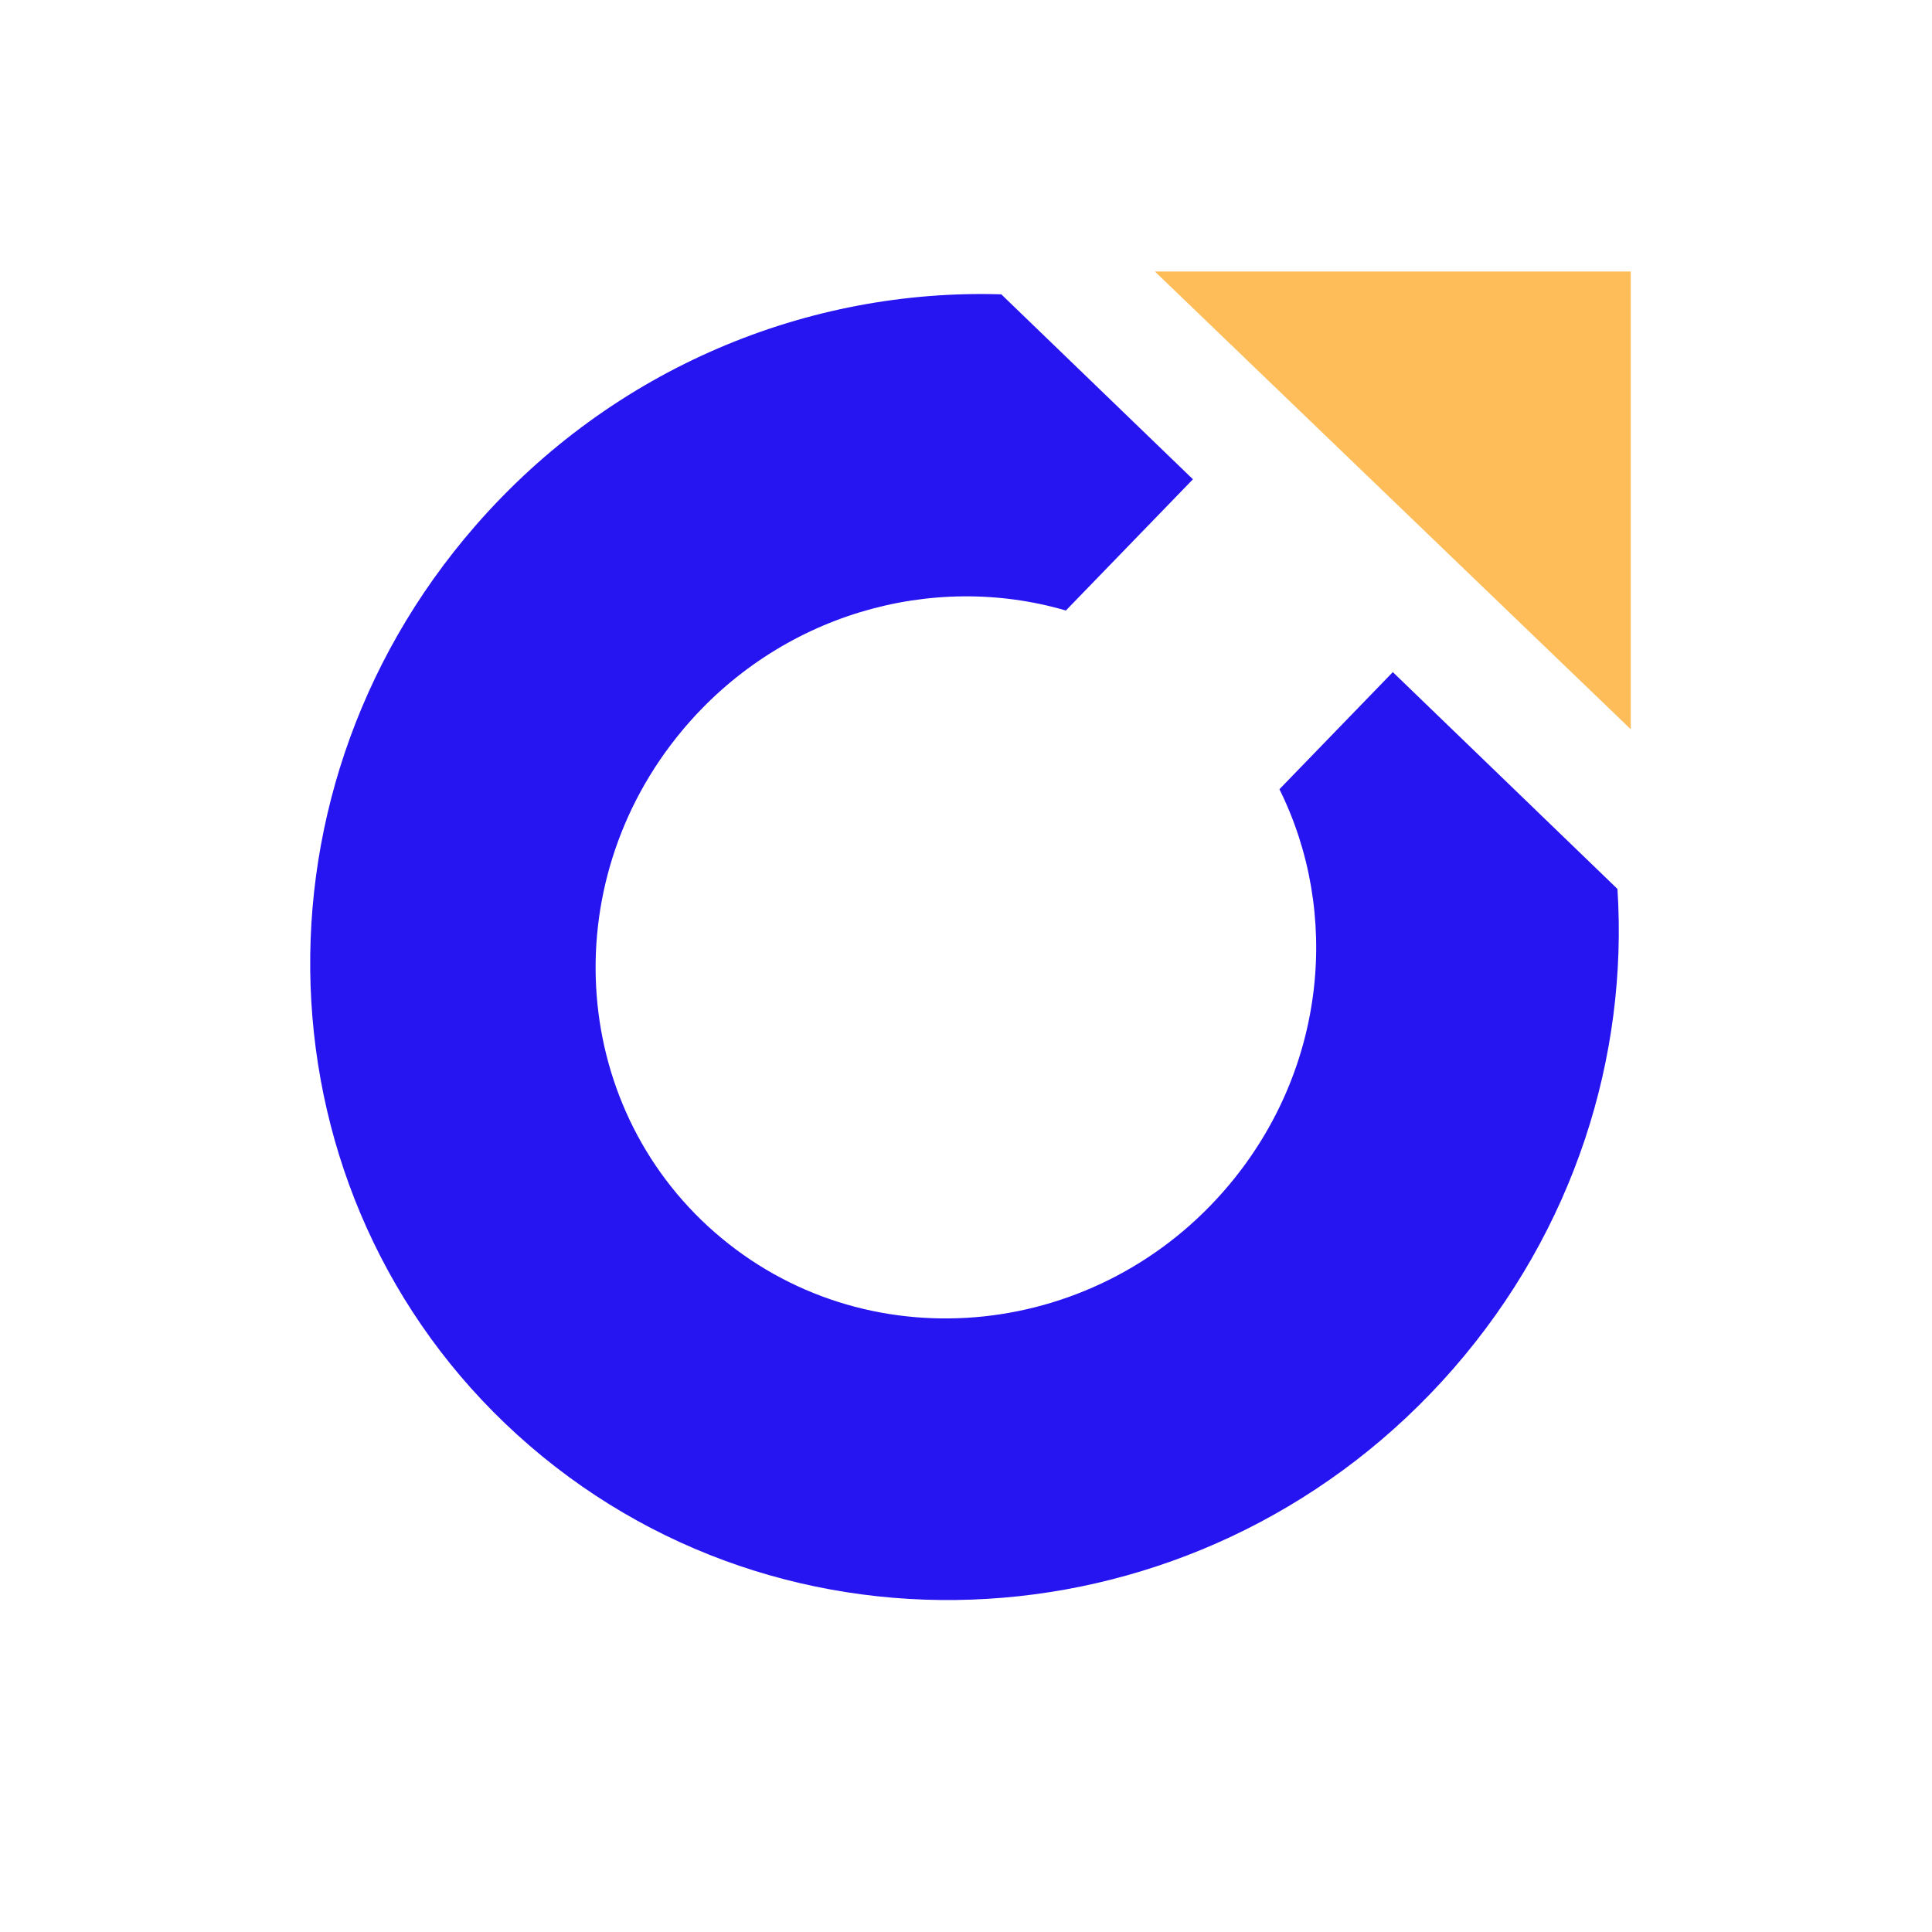
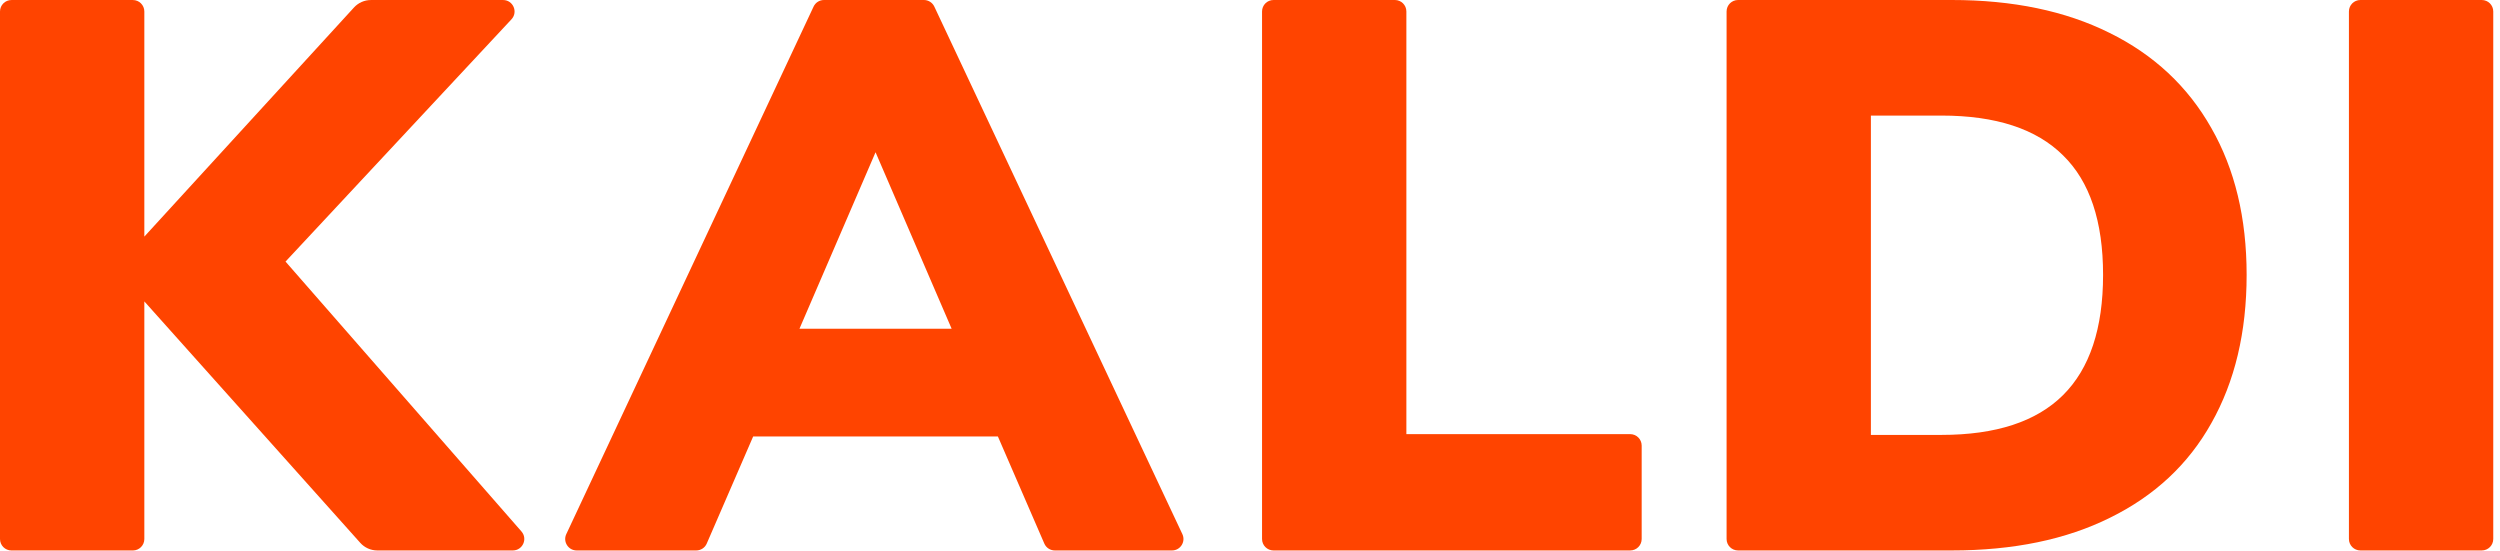
- <svg xmlns="http://www.w3.org/2000/svg" width="26" height="26" viewBox="0 0 26 26" fill="none">
-   <path fill-rule="evenodd" clip-rule="evenodd" d="M6.399 7.074C8.256 4.942 10.885 3.882 13.475 3.961L16.054 6.45L14.344 8.216C12.542 7.689 10.489 8.263 9.181 9.83C7.439 11.918 7.677 14.977 9.711 16.663C11.745 18.35 14.806 18.025 16.547 15.938C17.846 14.382 18.044 12.286 17.218 10.621L18.744 9.045L21.767 11.963C21.912 14.218 21.187 16.549 19.561 18.416C16.33 22.123 10.765 22.59 7.13 19.458C3.495 16.326 3.168 10.781 6.399 7.074Z" fill="#2614F1" />
-   <path d="M21.946 3.654L21.946 9.814L15.542 3.654L21.946 3.654Z" fill="#FFBD59" />
+ <svg xmlns="http://www.w3.org/2000/svg" xmlns:xlink="http://www.w3.org/1999/xlink" viewBox="0 0 109 24">
+   <g transform="translate(-1470)">
+     <g style="mix-blend-mode:normal" transform="translate(1470)" fill="#f40">
+       <use xlink:href="#b" style="mix-blend-mode:normal" />
+       <use xlink:href="#c" style="mix-blend-mode:normal" />
+       <use xlink:href="#d" style="mix-blend-mode:normal" />
+       <use xlink:href="#e" style="mix-blend-mode:normal" />
+       <use xlink:href="#f" style="mix-blend-mode:normal" />
+     </g>
+   </g>
+   <defs>
+     <path id="b" d="M22.735 23.171c.283.323.053.829-.376.829h-5.907c-.285 0-.556-.121-.745-.333l-9.414-10.526v10.36c0 .276-.224.5-.5.5h-5.293c-.276 0-.5-.224-.5-.5v-23c0-.276.224-.5.5-.5h5.293c.276 0 .5.224.5.5v9.815l9.141-9.99c.19-.207.457-.325.738-.325h5.762c.437 0 .664.521.366.841l-9.851 10.563 10.287 11.767z" />
+     <path id="c" d="M45.991 24c-.199 0-.38-.118-.459-.301l-2.024-4.669h-10.67l-2.024 4.669c-.079.183-.259.301-.459.301h-5.212c-.366 0-.608-.381-.453-.712l10.782-23c.082-.176.259-.288.453-.288h4.358c.194 0 .37.112.453.287l10.815 23c.156.332-.086.713-.452.713h-5.108zm-11.135-9.668h6.635l-3.317-7.694-3.317 7.694z" />
+     <path id="d" d="M55.525 24c-.276 0-.5-.224-.5-.5v-23c0-.276.224-.5.5-.5h5.293c.276 0 .5.224.5.5v18.428h9.759c.276 0 .5.224.5.5v4.072c0 .276-.224.5-.5.5h-15.552z" />
+     <path id="e" d="M75.279.5c0-.276.224-.5.5-.5h9.315c2.667 0 4.959.477 6.874 1.43 1.938.953 3.42 2.338 4.446 4.153 1.026 1.793 1.539 3.926 1.539 6.4 0 2.496-.513 4.652-1.539 6.468-1.003 1.793-2.474 3.166-4.412 4.119-1.915.953-4.218 1.43-6.908 1.43h-9.315c-.276 0-.5-.224-.5-.5v-23zm9.37 18.462c2.371 0 4.138-.579 5.301-1.736 1.163-1.157 1.744-2.905 1.744-5.242 0-2.338-.581-4.074-1.744-5.209-1.163-1.157-2.93-1.736-5.301-1.736h-3.078v13.923h3.078z" />
+     <path id="f" d="M102.913 24c-.276 0-.5-.224-.5-.5v-23c0-.276.224-.5.5-.5h5.293c.276 0 .5.224.5.5v23c0 .276-.224.5-.5.5h-5.293z" />
+   </defs>
</svg>
